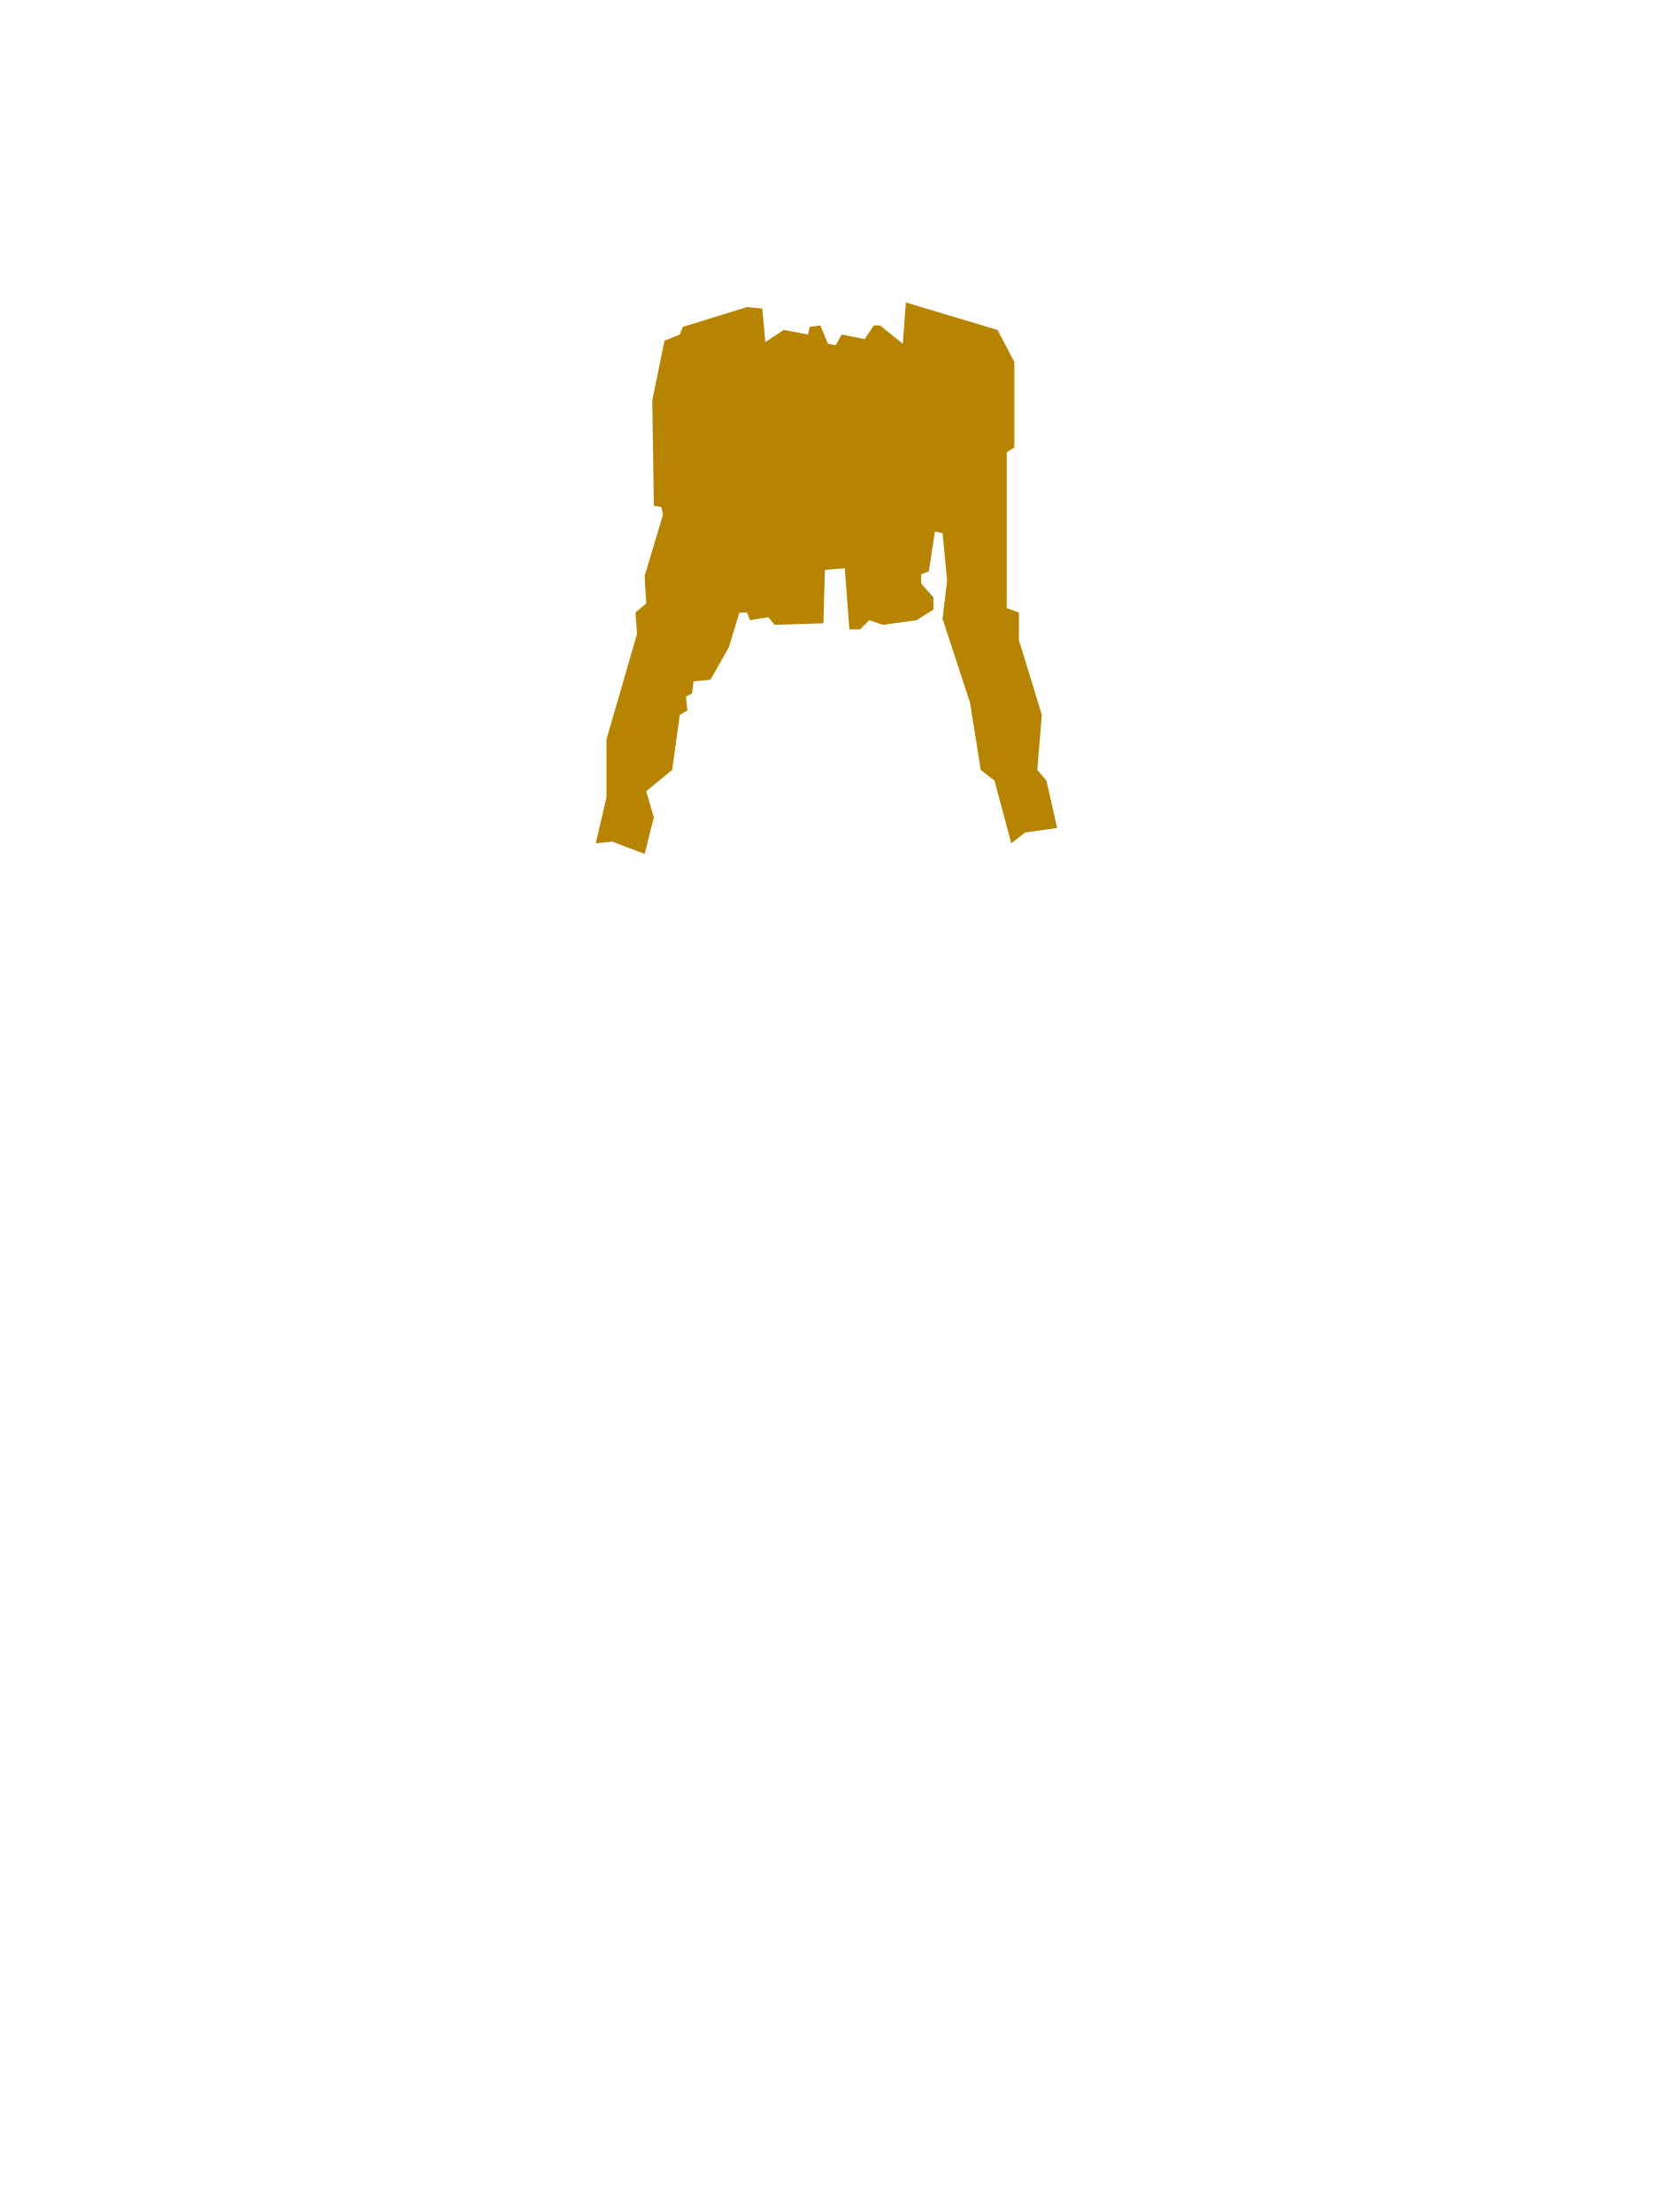
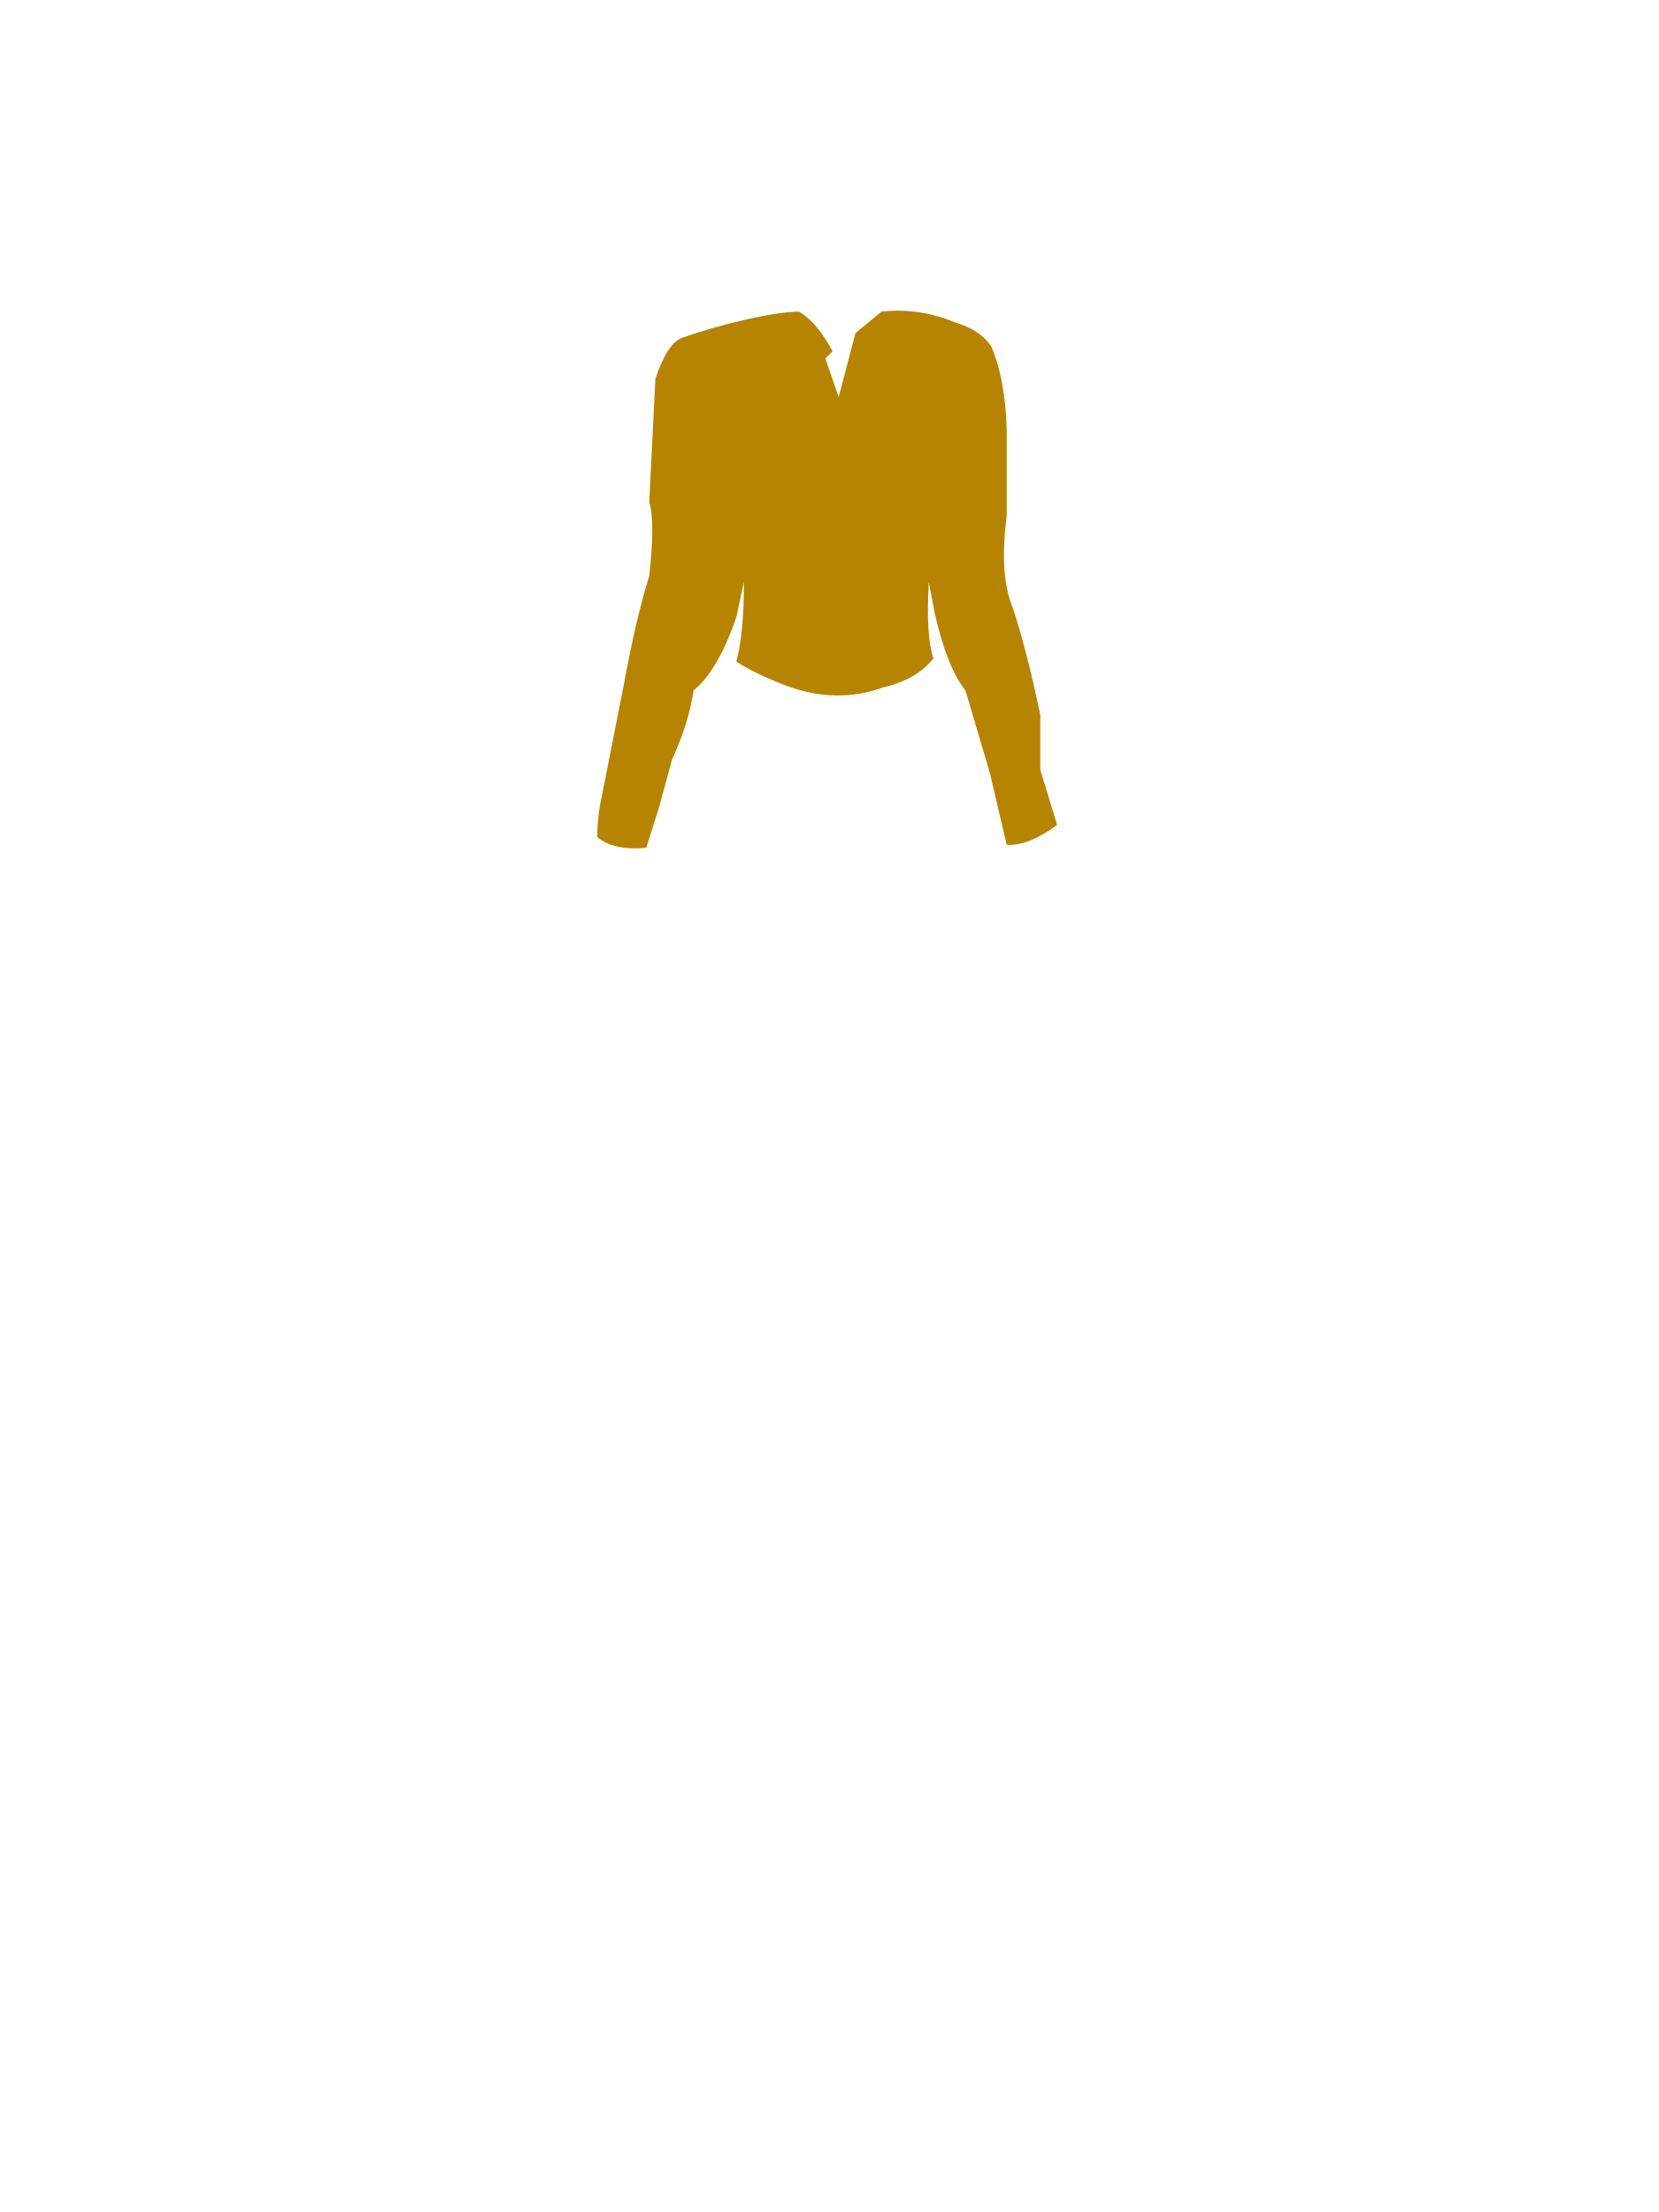
- <svg xmlns="http://www.w3.org/2000/svg" width="1086" height="1448" viewBox="0 0 1086 1448">
-   <path d="M653,216 593,198 591,225 576,213 572,213 566,222 551,219 547,226 542,225 537,213 530,214 529,219 513,216 501,224 499,202 489,201 447,214 445,219 435,223 427,262 428,331 433,332 434,337 422,377 423,395 416,401 417,415 397,484 397,522 390,552 401,551 422,559 428,535 423,518 440,504 445,468 450,465 449,456 453,454 454,446 465,445 477,424 484,401 489,401 491,406 503,404 507,409 539,408 540,373 553,372 556,412 563,412 569,406 578,409 600,406 611,399 611,391 603,382 603,376 608,374 612,348 617,349 620,380 617,405 635,460 642,504 651,511 662,552 671,545 692,542 685,511 679,504 682,468 667,419 667,401 659,398 659,296 664,293 664,237Z" fill="#b68400" />
+ <svg xmlns="http://www.w3.org/2000/svg" viewBox="0 0 1086 1448" width="1086" height="1448">
+   <g fill="#b68400">
+     <path d="M523 204  C506 204 469 213 447 221 Q437 224 429 248  L425 329 Q429 341 425 377  Q416 406 408 450 L394 521 Q391 534 391 548  Q402 557 423 555  L431 530 440 497  Q451 473 454 452  Q470 439 482 404  L487 381 Q487 415 482 433  Q492 440 515 449 Q548 461 578 450  Q600 445 611 431  Q606 416 608 381  L612 402 Q620 437 632 452  L648 506 659 553 Q673 554 692 540  L681 504 681 468 Q672 425 663 398  Q654 376 659 338  L659 281 Q658 248 649 227  Q642 216 625 211  C611 205 594 202 577 204  L560 218 549 260 537 225 Z" />
+     <path d="M523 204 Q517 217 514 235 L527 254 L541 269 L557 289 Q543 260 534 241 L545 230 Q535 211 523 204 Z" />
+     <path d="M577 204 Q583 217 590 237 L575 255 L560 273 L557 289 Q571 258 581 242 L569 228 Q572 213 577 204 Z" />
+   </g>
</svg>
